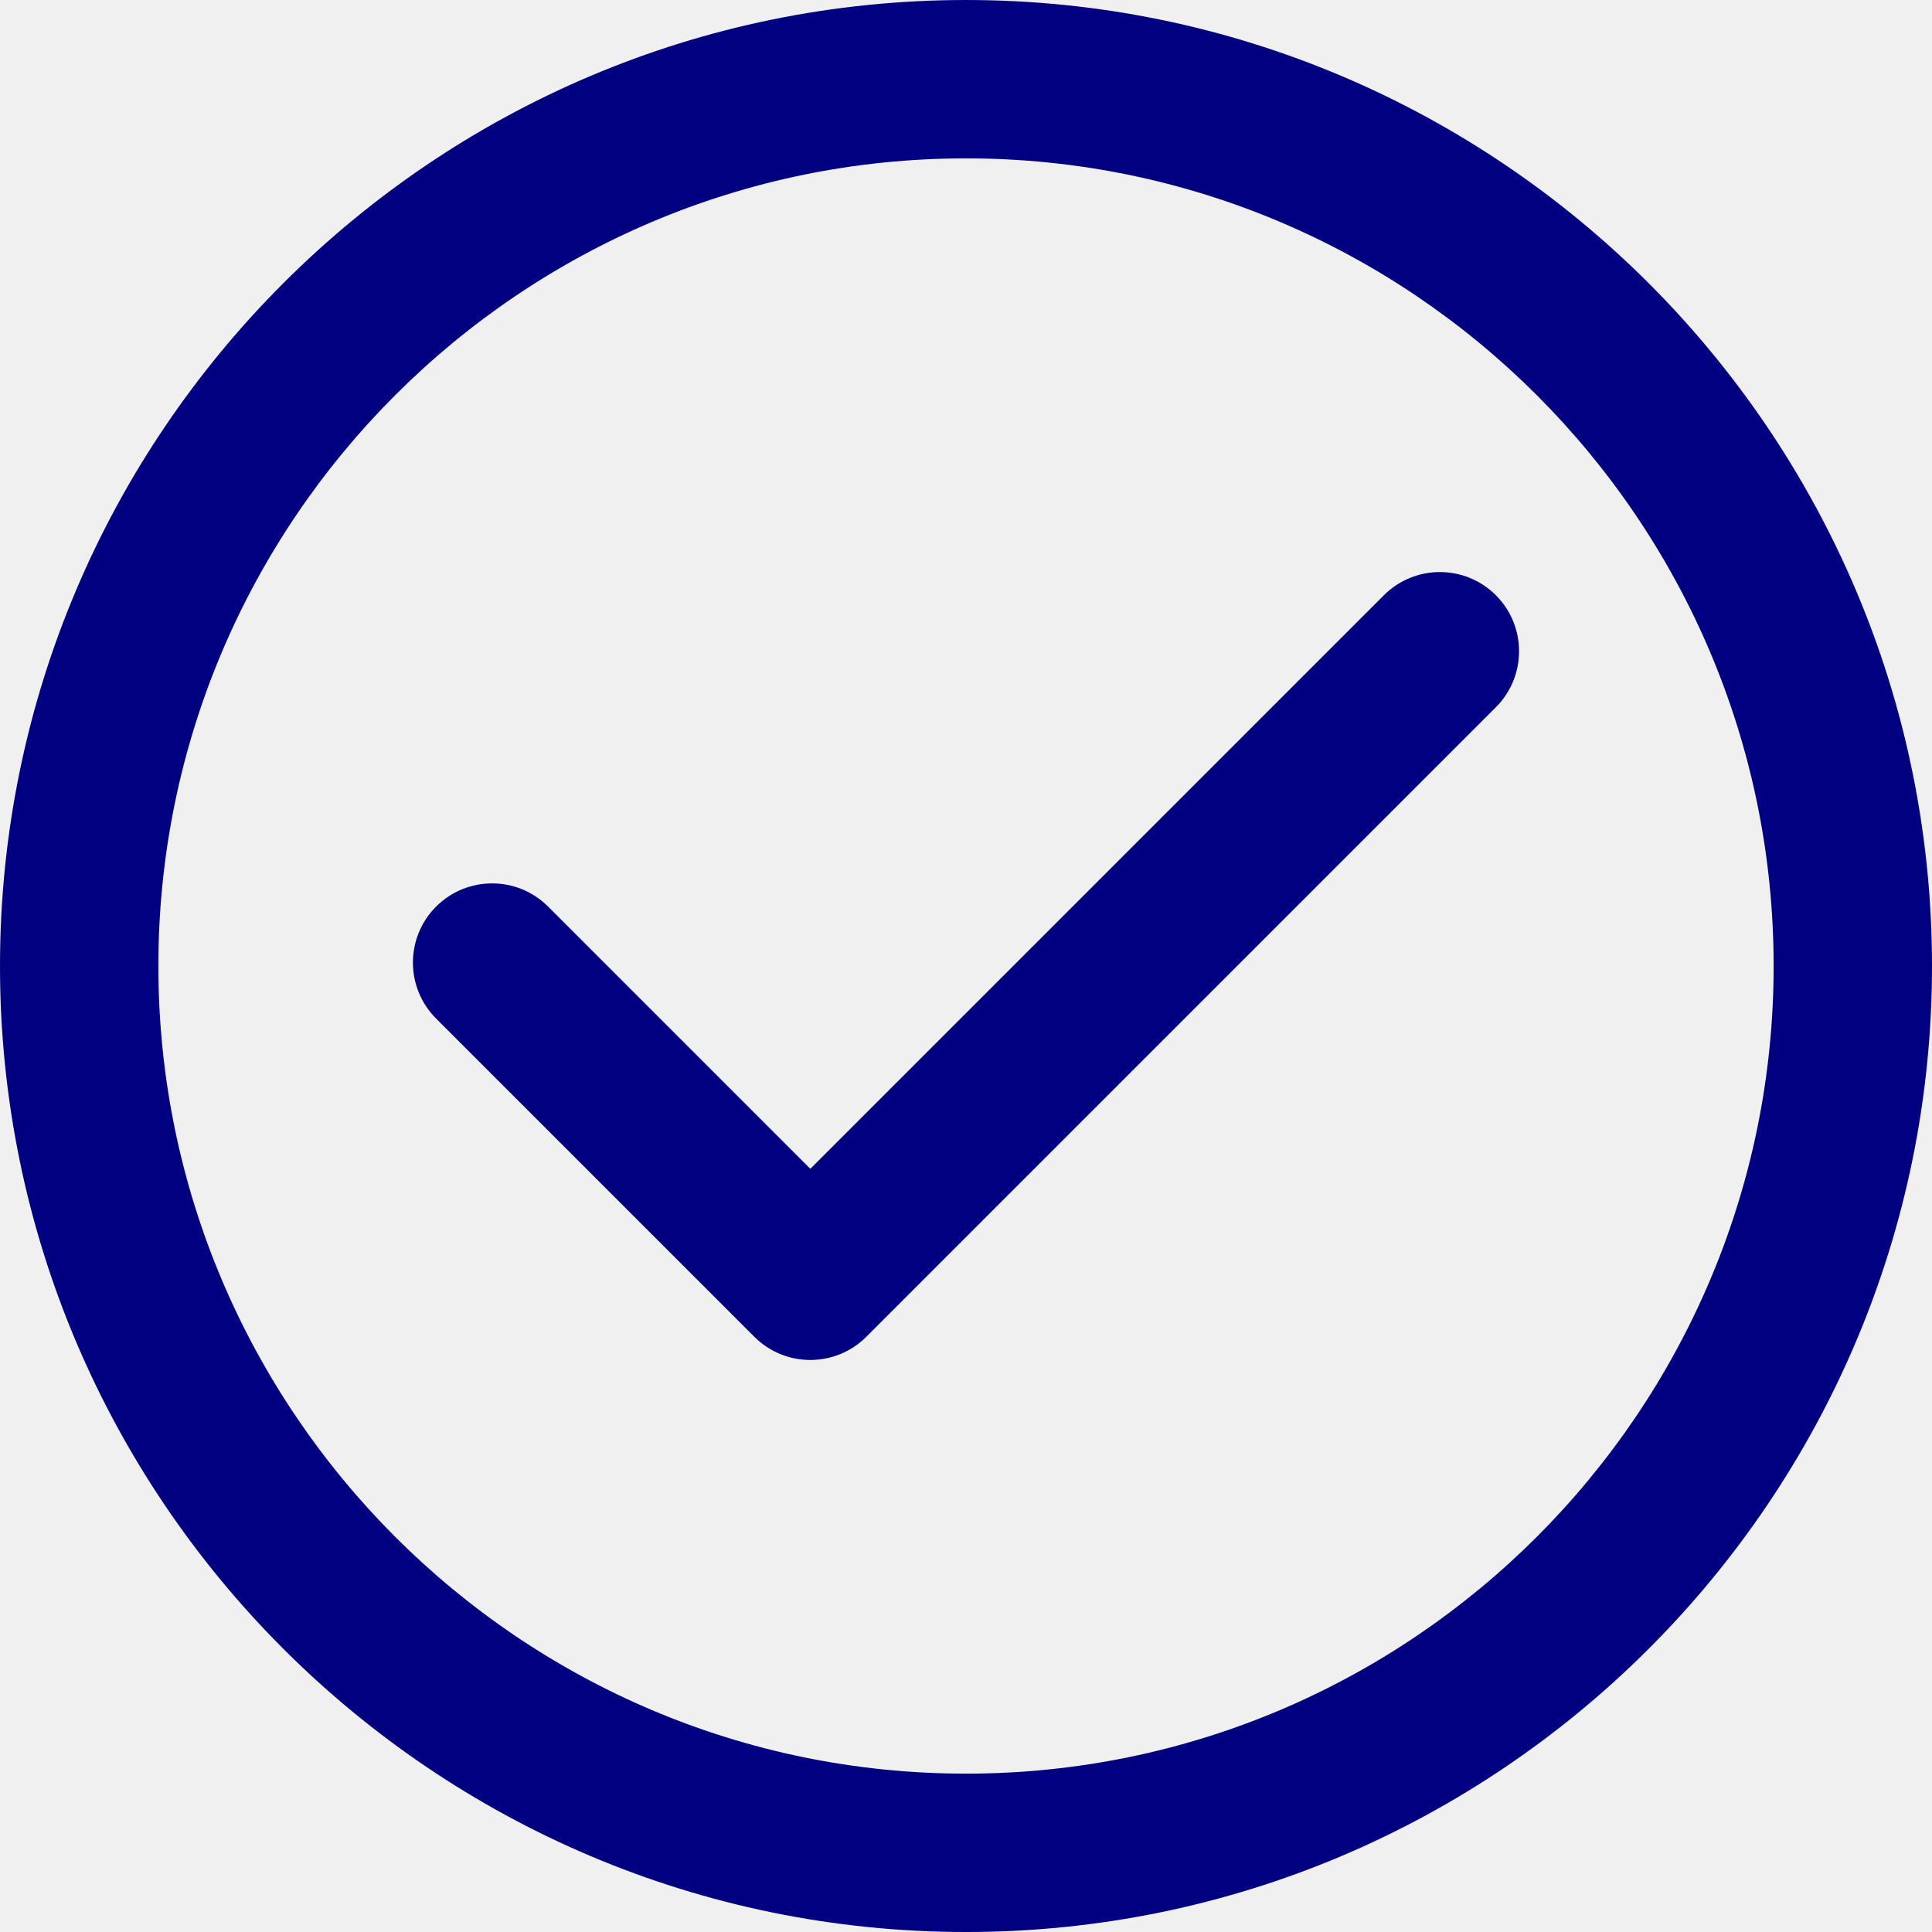
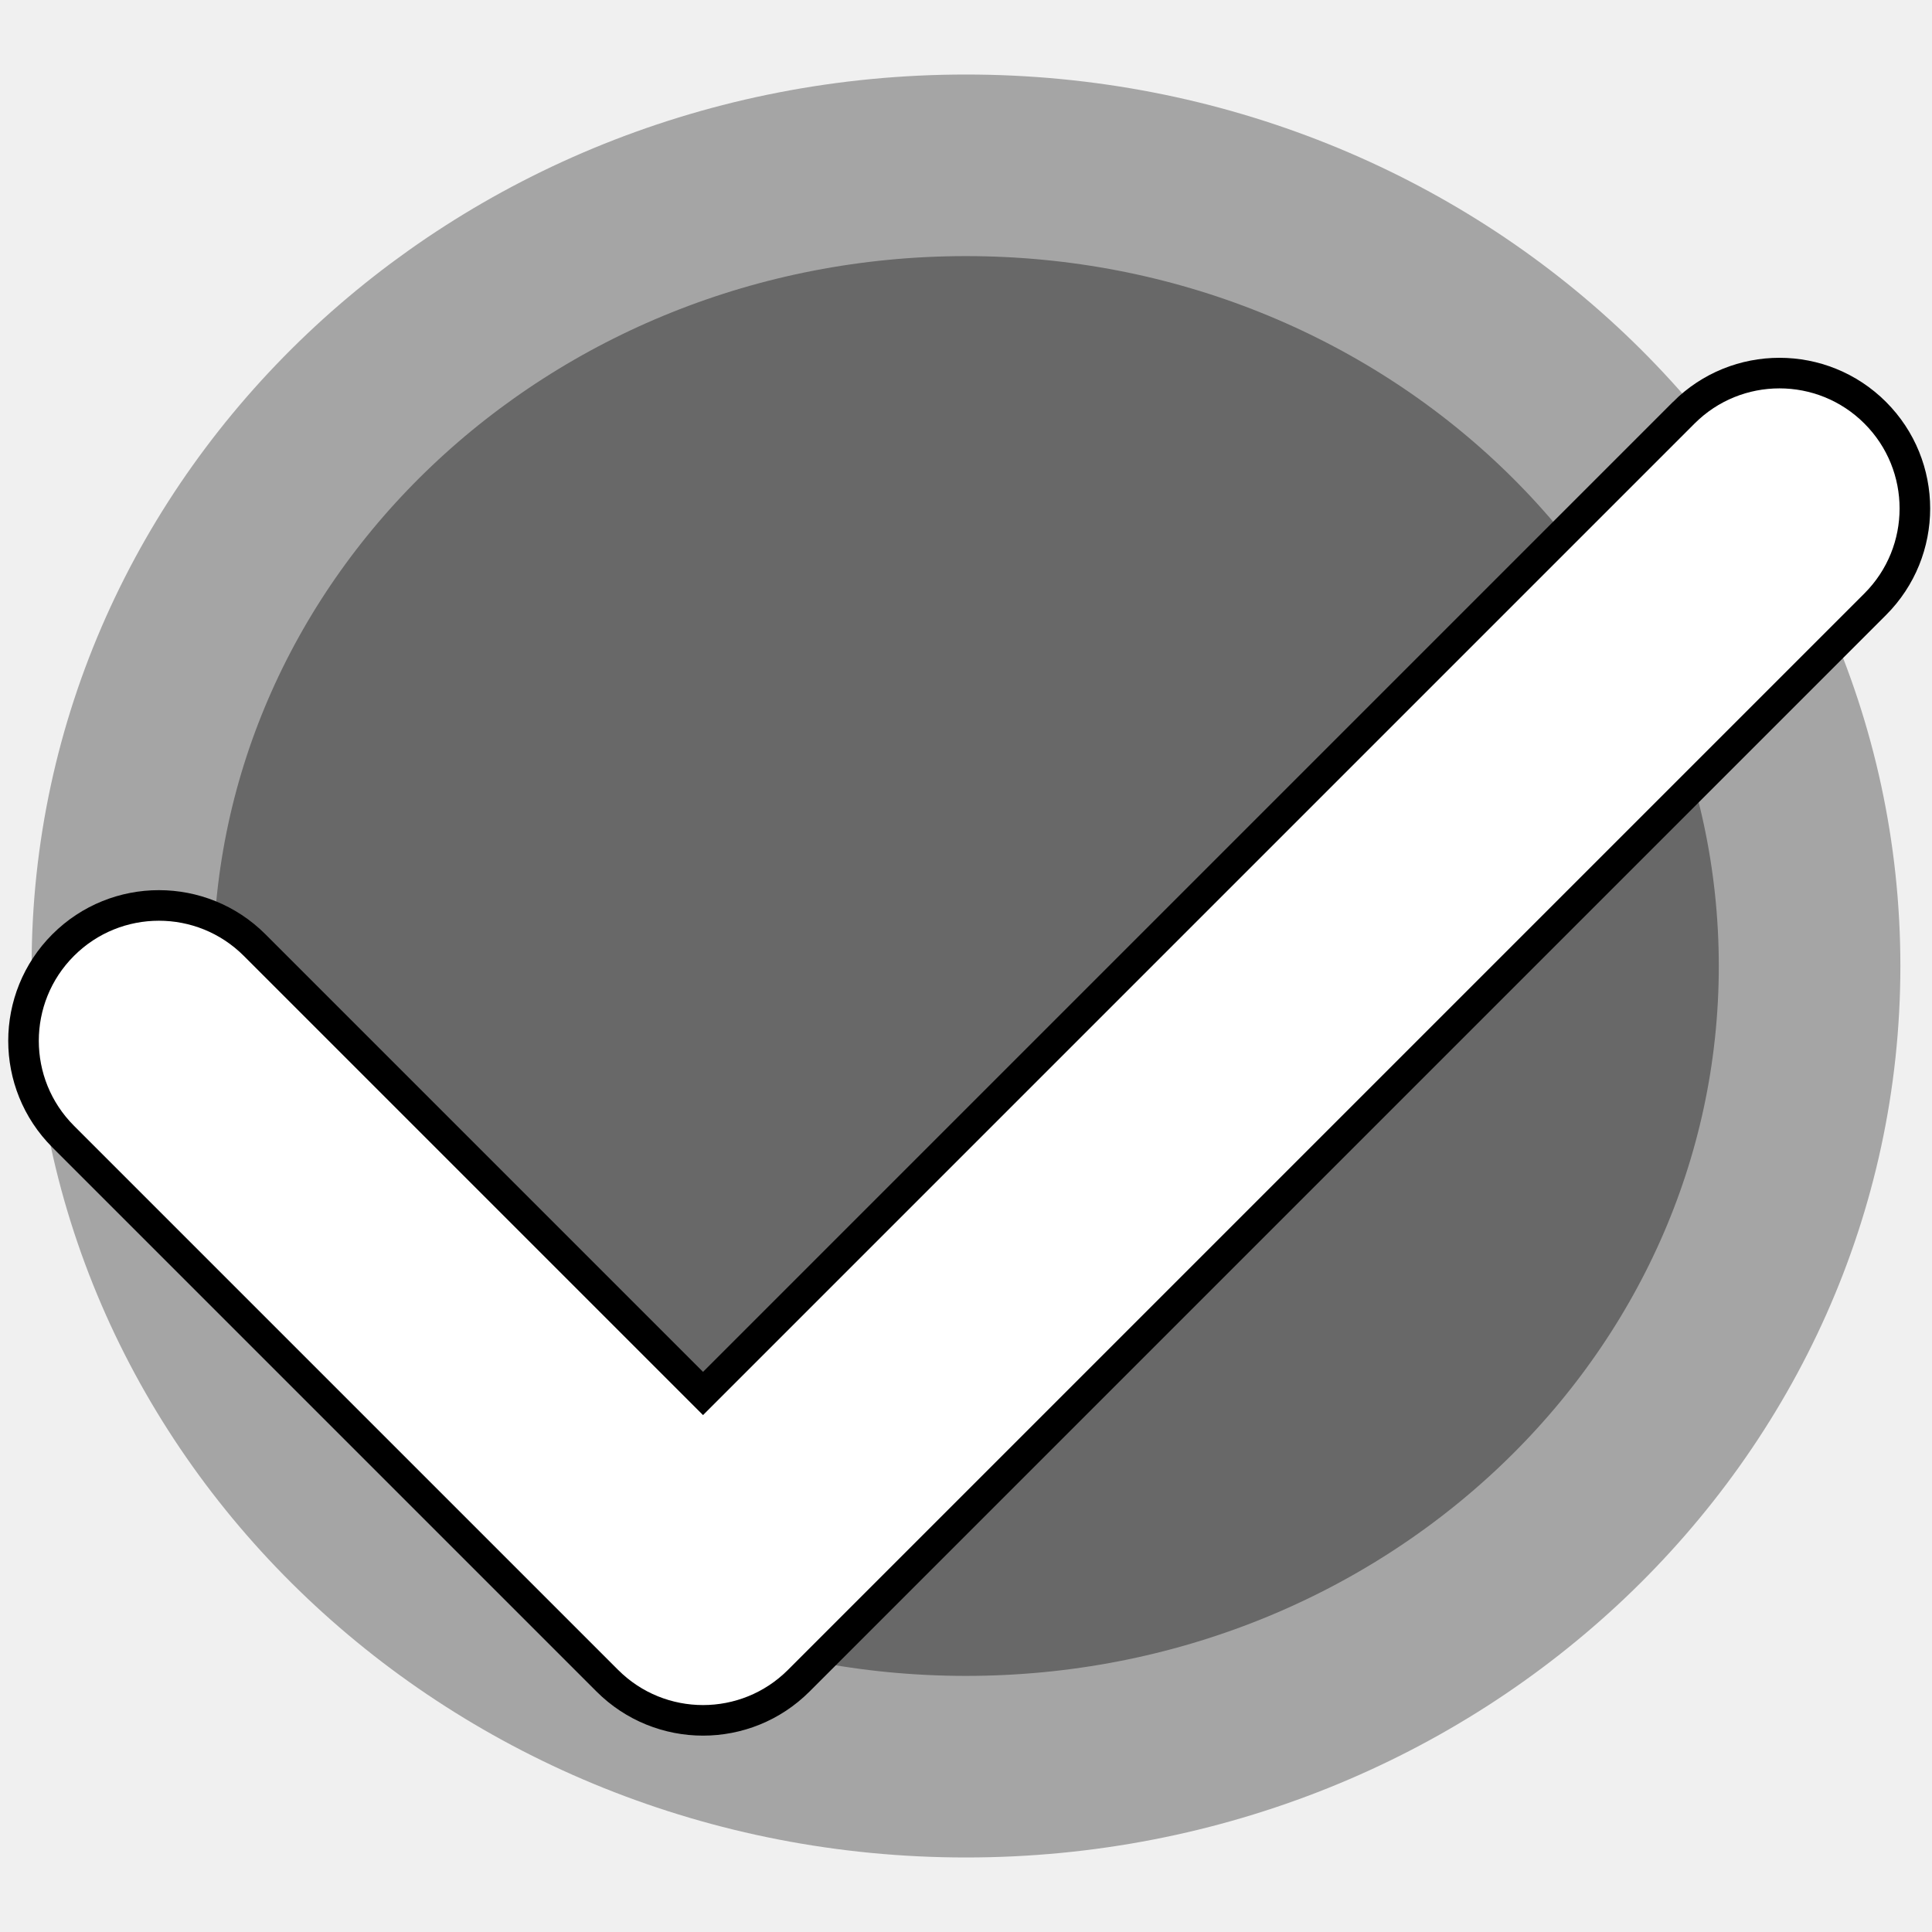
- <svg xmlns="http://www.w3.org/2000/svg" id="checkmark" width="305px" height="305px" version="1.1">
-   <g id="g15" fill="#000080">
-     <path id="path2" d="m152.5 1e-3c-84.09 0-152.5 68.411-152.5 152.5s68.412 152.5 152.5 152.5c84.089 0 152.5-68.411 152.5-152.5s-68.411-152.5-152.5-152.5zm0 280c-70.305 0-127.5-57.195-127.5-127.5 0-70.304 57.197-127.5 127.5-127.5 70.304 0 127.5 57.196 127.5 127.5 0 70.305-57.196 127.5-127.5 127.5z" />
-     <path id="path4" d="m218.47 93.97-90.546 90.547-41.398-41.398c-4.882-4.881-12.796-4.881-17.678 0-4.881 4.882-4.881 12.796 0 17.678l50.237 50.237c2.441 2.44 5.64 3.661 8.839 3.661s6.398-1.221 8.839-3.661l99.385-99.385c4.881-4.882 4.881-12.796 0-17.678-4.882-4.882-12.797-4.882-17.678-1e-3z" />
-   </g>
+ <svg xmlns="http://www.w3.org/2000/svg" id="checkmark" width="316" height="316" version="1.1">
+   <defs id="defs9" />
+   <ellipse style="fill:#686868;fill-opacity:1;stroke:#a5a5a5;stroke-width:29.7;stroke-miterlimit:4;stroke-dasharray:none;stroke-opacity:1" id="path836" cx="158" cy="158" rx="137.978" ry="130.961" />
+   <path id="path4" d="M 275.396,67.509 114.988,227.919 41.649,154.58 c -8.649,-8.647 -22.669,-8.647 -31.318,0 -8.647,8.649 -8.647,22.669 0,31.318 l 88.998,88.998 c 4.324,4.323 9.992,6.486 15.659,6.486 5.667,0 11.334,-2.163 15.659,-6.486 L 306.714,98.828 c 8.647,-8.649 8.647,-22.669 0,-31.318 -8.649,-8.649 -22.671,-8.649 -31.318,-0.002 z" style="fill:#ffffff;stroke:#000000;stroke-width:5;stroke-miterlimit:4;stroke-dasharray:none;stroke-opacity:1" />
</svg>
